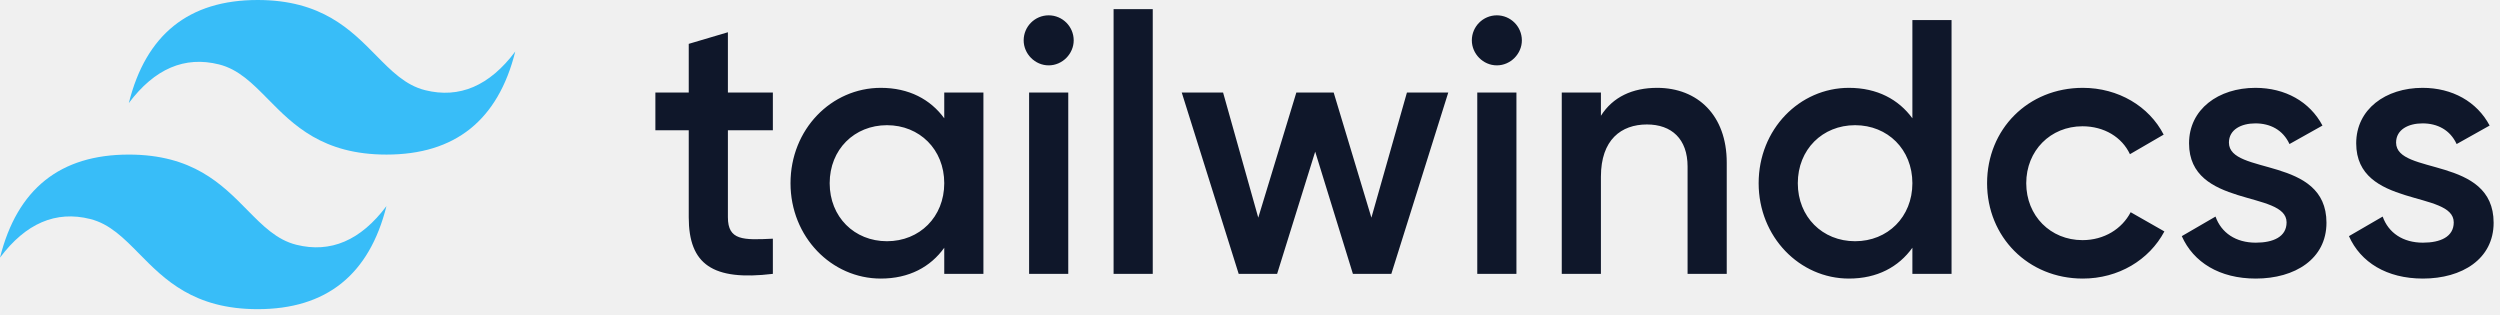
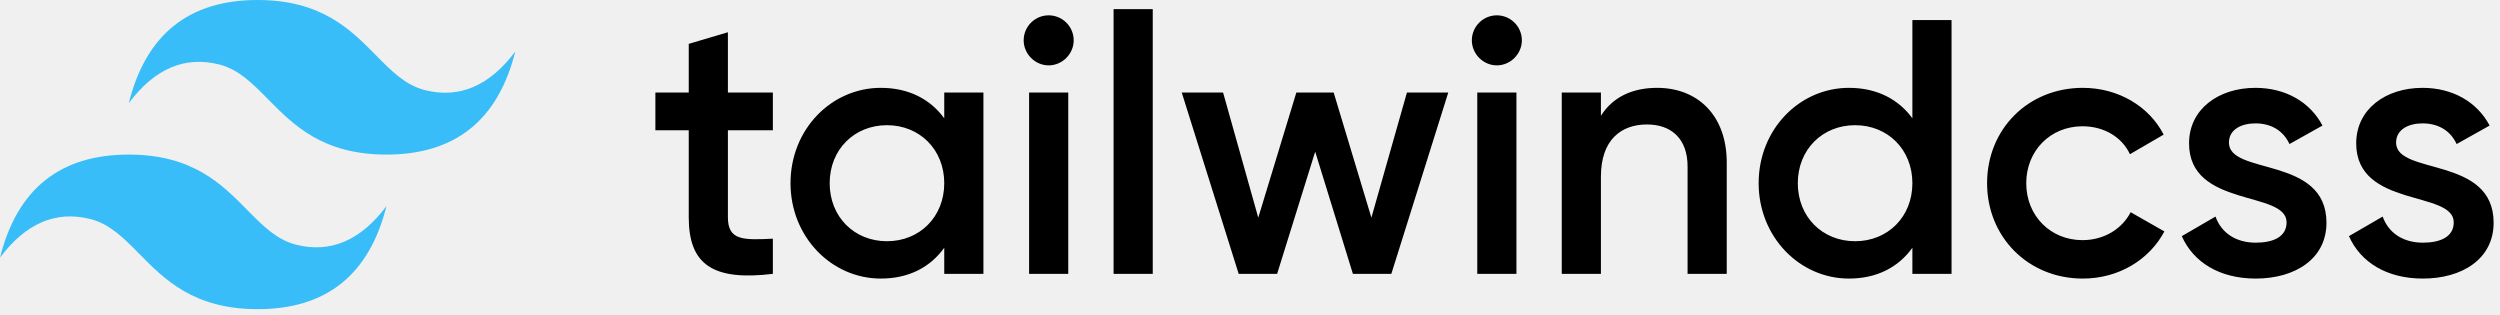
<svg xmlns="http://www.w3.org/2000/svg" fill="none" viewBox="0 0 262 33">
  <g fill-rule="evenodd" clip-path="url(#tailwindcss_wordmark__a)" clip-rule="evenodd">
    <path fill="#38bdf8" d="M27 0c-7.2 0-11.7 3.6-13.5 10.8 2.7-3.6 5.85-4.95 9.45-4.05 2.054.513 3.522 2.004 5.147 3.653C30.744 13.09 33.808 16.2 40.5 16.2c7.2 0 11.7-3.6 13.5-10.8-2.7 3.6-5.85 4.95-9.45 4.05-2.054-.513-3.522-2.004-5.147-3.653C36.756 3.11 33.692 0 27 0zM13.5 16.2C6.3 16.2 1.8 19.8 0 27c2.7-3.6 5.85-4.95 9.45-4.05 2.054.514 3.522 2.004 5.147 3.653C17.244 29.29 20.308 32.4 27 32.4c7.2 0 11.7-3.6 13.5-10.8-2.7 3.6-5.85 4.95-9.45 4.05-2.054-.513-3.522-2.004-5.147-3.653C23.256 19.31 20.192 16.2 13.5 16.2z" />
-     <path fill="#0f172a" d="M80.996 13.652h-4.712v9.12c0 2.432 1.596 2.394 4.712 2.242V28.7c-6.308.76-8.816-.988-8.816-5.928v-9.12h-3.496V9.7h3.496V4.596l4.104-1.216V9.7h4.712v3.952zM98.958 9.7h4.104v19h-4.104v-2.736c-1.444 2.014-3.686 3.23-6.65 3.23-5.168 0-9.462-4.37-9.462-9.994 0-5.662 4.294-9.994 9.462-9.994 2.964 0 5.206 1.216 6.65 3.192V9.7zm-6.004 15.58c3.42 0 6.004-2.546 6.004-6.08 0-3.534-2.584-6.08-6.004-6.08-3.42 0-6.004 2.546-6.004 6.08 0 3.534 2.584 6.08 6.004 6.08zm16.948-18.43c-1.444 0-2.622-1.216-2.622-2.622a2.627 2.627 0 0 1 2.622-2.622 2.627 2.627 0 0 1 2.622 2.622c0 1.406-1.178 2.622-2.622 2.622zM107.85 28.7v-19h4.104v19h-4.104zm8.854 0V.96h4.104V28.7h-4.104zm30.742-19h4.332l-5.966 19h-4.028l-3.952-12.806-3.99 12.806h-4.028l-5.966-19h4.332l3.686 13.11 3.99-13.11h3.914l3.952 13.11 3.724-13.11zm9.424-2.85c-1.444 0-2.622-1.216-2.622-2.622a2.627 2.627 0 0 1 2.622-2.622 2.627 2.627 0 0 1 2.622 2.622c0 1.406-1.178 2.622-2.622 2.622zm-2.052 21.85v-19h4.104v19h-4.104zm18.848-19.494c4.256 0 7.296 2.888 7.296 7.828V28.7h-4.104V17.452c0-2.888-1.672-4.408-4.256-4.408-2.698 0-4.826 1.596-4.826 5.472V28.7h-4.104v-19h4.104v2.432c1.254-1.976 3.306-2.926 5.89-2.926zM200.418 2.1h4.104v26.6h-4.104v-2.736c-1.444 2.014-3.686 3.23-6.65 3.23-5.168 0-9.462-4.37-9.462-9.994 0-5.662 4.294-9.994 9.462-9.994 2.964 0 5.206 1.216 6.65 3.192V2.1zm-6.004 23.18c3.42 0 6.004-2.546 6.004-6.08 0-3.534-2.584-6.08-6.004-6.08-3.42 0-6.004 2.546-6.004 6.08 0 3.534 2.584 6.08 6.004 6.08zm23.864 3.914c-5.738 0-10.032-4.37-10.032-9.994 0-5.662 4.294-9.994 10.032-9.994 3.724 0 6.954 1.938 8.474 4.902l-3.534 2.052c-.836-1.786-2.698-2.926-4.978-2.926-3.344 0-5.89 2.546-5.89 5.966 0 3.42 2.546 5.966 5.89 5.966 2.28 0 4.142-1.178 5.054-2.926l3.534 2.014c-1.596 3.002-4.826 4.94-8.55 4.94zm15.314-14.25c0 3.458 10.222 1.368 10.222 8.398 0 3.8-3.306 5.852-7.41 5.852-3.8 0-6.536-1.71-7.752-4.446l3.534-2.052c.608 1.71 2.128 2.736 4.218 2.736 1.824 0 3.23-.608 3.23-2.128 0-3.382-10.222-1.482-10.222-8.284 0-3.572 3.078-5.814 6.954-5.814 3.116 0 5.7 1.444 7.03 3.952l-3.458 1.938c-.684-1.482-2.014-2.166-3.572-2.166-1.482 0-2.774.646-2.774 2.014zm17.518 0c0 3.458 10.222 1.368 10.222 8.398 0 3.8-3.306 5.852-7.41 5.852-3.8 0-6.536-1.71-7.752-4.446l3.534-2.052c.608 1.71 2.128 2.736 4.218 2.736 1.824 0 3.23-.608 3.23-2.128 0-3.382-10.222-1.482-10.222-8.284 0-3.572 3.078-5.814 6.954-5.814 3.116 0 5.7 1.444 7.03 3.952l-3.458 1.938c-.684-1.482-2.014-2.166-3.572-2.166-1.482 0-2.774.646-2.774 2.014z" />
+     <path fill="currentColor" d="M80.996 13.652h-4.712v9.12c0 2.432 1.596 2.394 4.712 2.242V28.7c-6.308.76-8.816-.988-8.816-5.928v-9.12h-3.496V9.7h3.496V4.596l4.104-1.216V9.7h4.712v3.952zM98.958 9.7h4.104v19h-4.104v-2.736c-1.444 2.014-3.686 3.23-6.65 3.23-5.168 0-9.462-4.37-9.462-9.994 0-5.662 4.294-9.994 9.462-9.994 2.964 0 5.206 1.216 6.65 3.192V9.7zm-6.004 15.58c3.42 0 6.004-2.546 6.004-6.08 0-3.534-2.584-6.08-6.004-6.08-3.42 0-6.004 2.546-6.004 6.08 0 3.534 2.584 6.08 6.004 6.08zm16.948-18.43c-1.444 0-2.622-1.216-2.622-2.622a2.627 2.627 0 0 1 2.622-2.622 2.627 2.627 0 0 1 2.622 2.622c0 1.406-1.178 2.622-2.622 2.622zM107.85 28.7v-19h4.104v19h-4.104zm8.854 0V.96h4.104V28.7h-4.104zm30.742-19h4.332l-5.966 19h-4.028l-3.952-12.806-3.99 12.806h-4.028l-5.966-19h4.332l3.686 13.11 3.99-13.11h3.914l3.952 13.11 3.724-13.11zm9.424-2.85c-1.444 0-2.622-1.216-2.622-2.622a2.627 2.627 0 0 1 2.622-2.622 2.627 2.627 0 0 1 2.622 2.622c0 1.406-1.178 2.622-2.622 2.622zm-2.052 21.85v-19h4.104v19h-4.104zm18.848-19.494c4.256 0 7.296 2.888 7.296 7.828V28.7h-4.104V17.452c0-2.888-1.672-4.408-4.256-4.408-2.698 0-4.826 1.596-4.826 5.472V28.7h-4.104v-19h4.104v2.432c1.254-1.976 3.306-2.926 5.89-2.926zM200.418 2.1h4.104v26.6h-4.104v-2.736c-1.444 2.014-3.686 3.23-6.65 3.23-5.168 0-9.462-4.37-9.462-9.994 0-5.662 4.294-9.994 9.462-9.994 2.964 0 5.206 1.216 6.65 3.192V2.1zm-6.004 23.18c3.42 0 6.004-2.546 6.004-6.08 0-3.534-2.584-6.08-6.004-6.08-3.42 0-6.004 2.546-6.004 6.08 0 3.534 2.584 6.08 6.004 6.08zm23.864 3.914c-5.738 0-10.032-4.37-10.032-9.994 0-5.662 4.294-9.994 10.032-9.994 3.724 0 6.954 1.938 8.474 4.902l-3.534 2.052c-.836-1.786-2.698-2.926-4.978-2.926-3.344 0-5.89 2.546-5.89 5.966 0 3.42 2.546 5.966 5.89 5.966 2.28 0 4.142-1.178 5.054-2.926l3.534 2.014c-1.596 3.002-4.826 4.94-8.55 4.94zm15.314-14.25c0 3.458 10.222 1.368 10.222 8.398 0 3.8-3.306 5.852-7.41 5.852-3.8 0-6.536-1.71-7.752-4.446l3.534-2.052c.608 1.71 2.128 2.736 4.218 2.736 1.824 0 3.23-.608 3.23-2.128 0-3.382-10.222-1.482-10.222-8.284 0-3.572 3.078-5.814 6.954-5.814 3.116 0 5.7 1.444 7.03 3.952l-3.458 1.938c-.684-1.482-2.014-2.166-3.572-2.166-1.482 0-2.774.646-2.774 2.014zm17.518 0c0 3.458 10.222 1.368 10.222 8.398 0 3.8-3.306 5.852-7.41 5.852-3.8 0-6.536-1.71-7.752-4.446l3.534-2.052c.608 1.71 2.128 2.736 4.218 2.736 1.824 0 3.23-.608 3.23-2.128 0-3.382-10.222-1.482-10.222-8.284 0-3.572 3.078-5.814 6.954-5.814 3.116 0 5.7 1.444 7.03 3.952l-3.458 1.938c-.684-1.482-2.014-2.166-3.572-2.166-1.482 0-2.774.646-2.774 2.014z" />
  </g>
  <defs>
    <clipPath id="tailwindcss_wordmark__a">
      <path fill="#fff" d="M0 0h262v32.4H0z" />
    </clipPath>
  </defs>
</svg>
